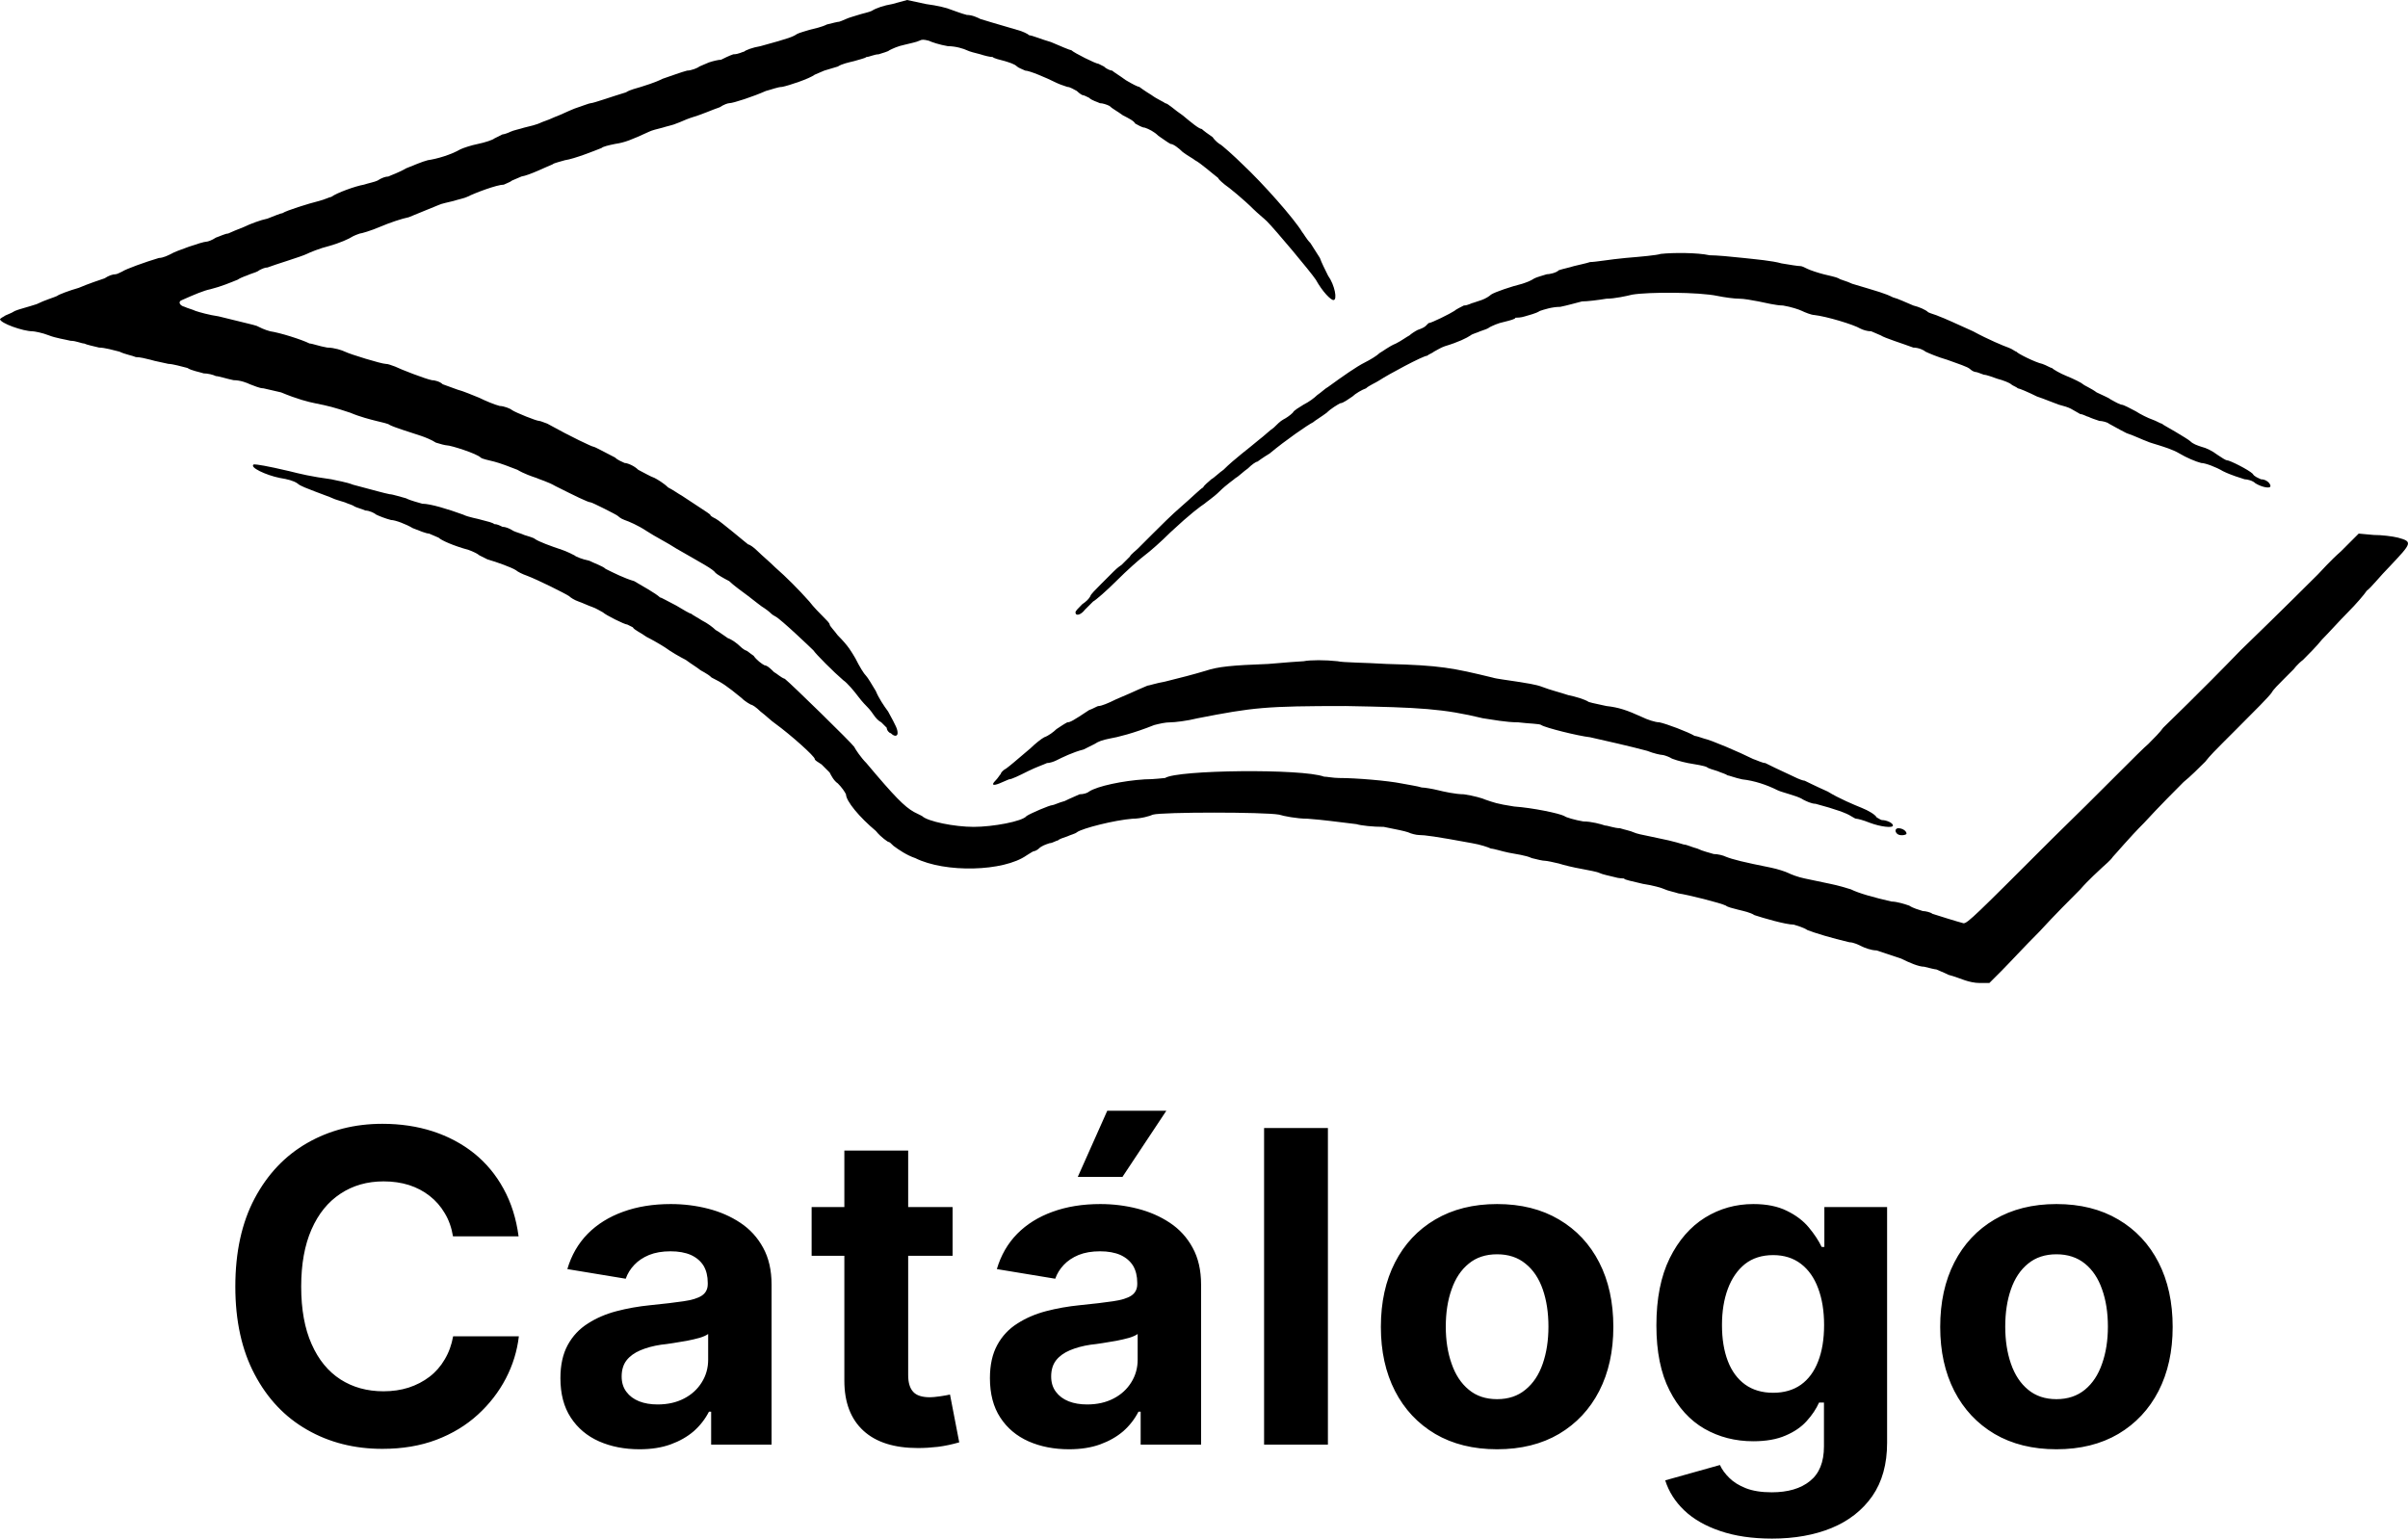
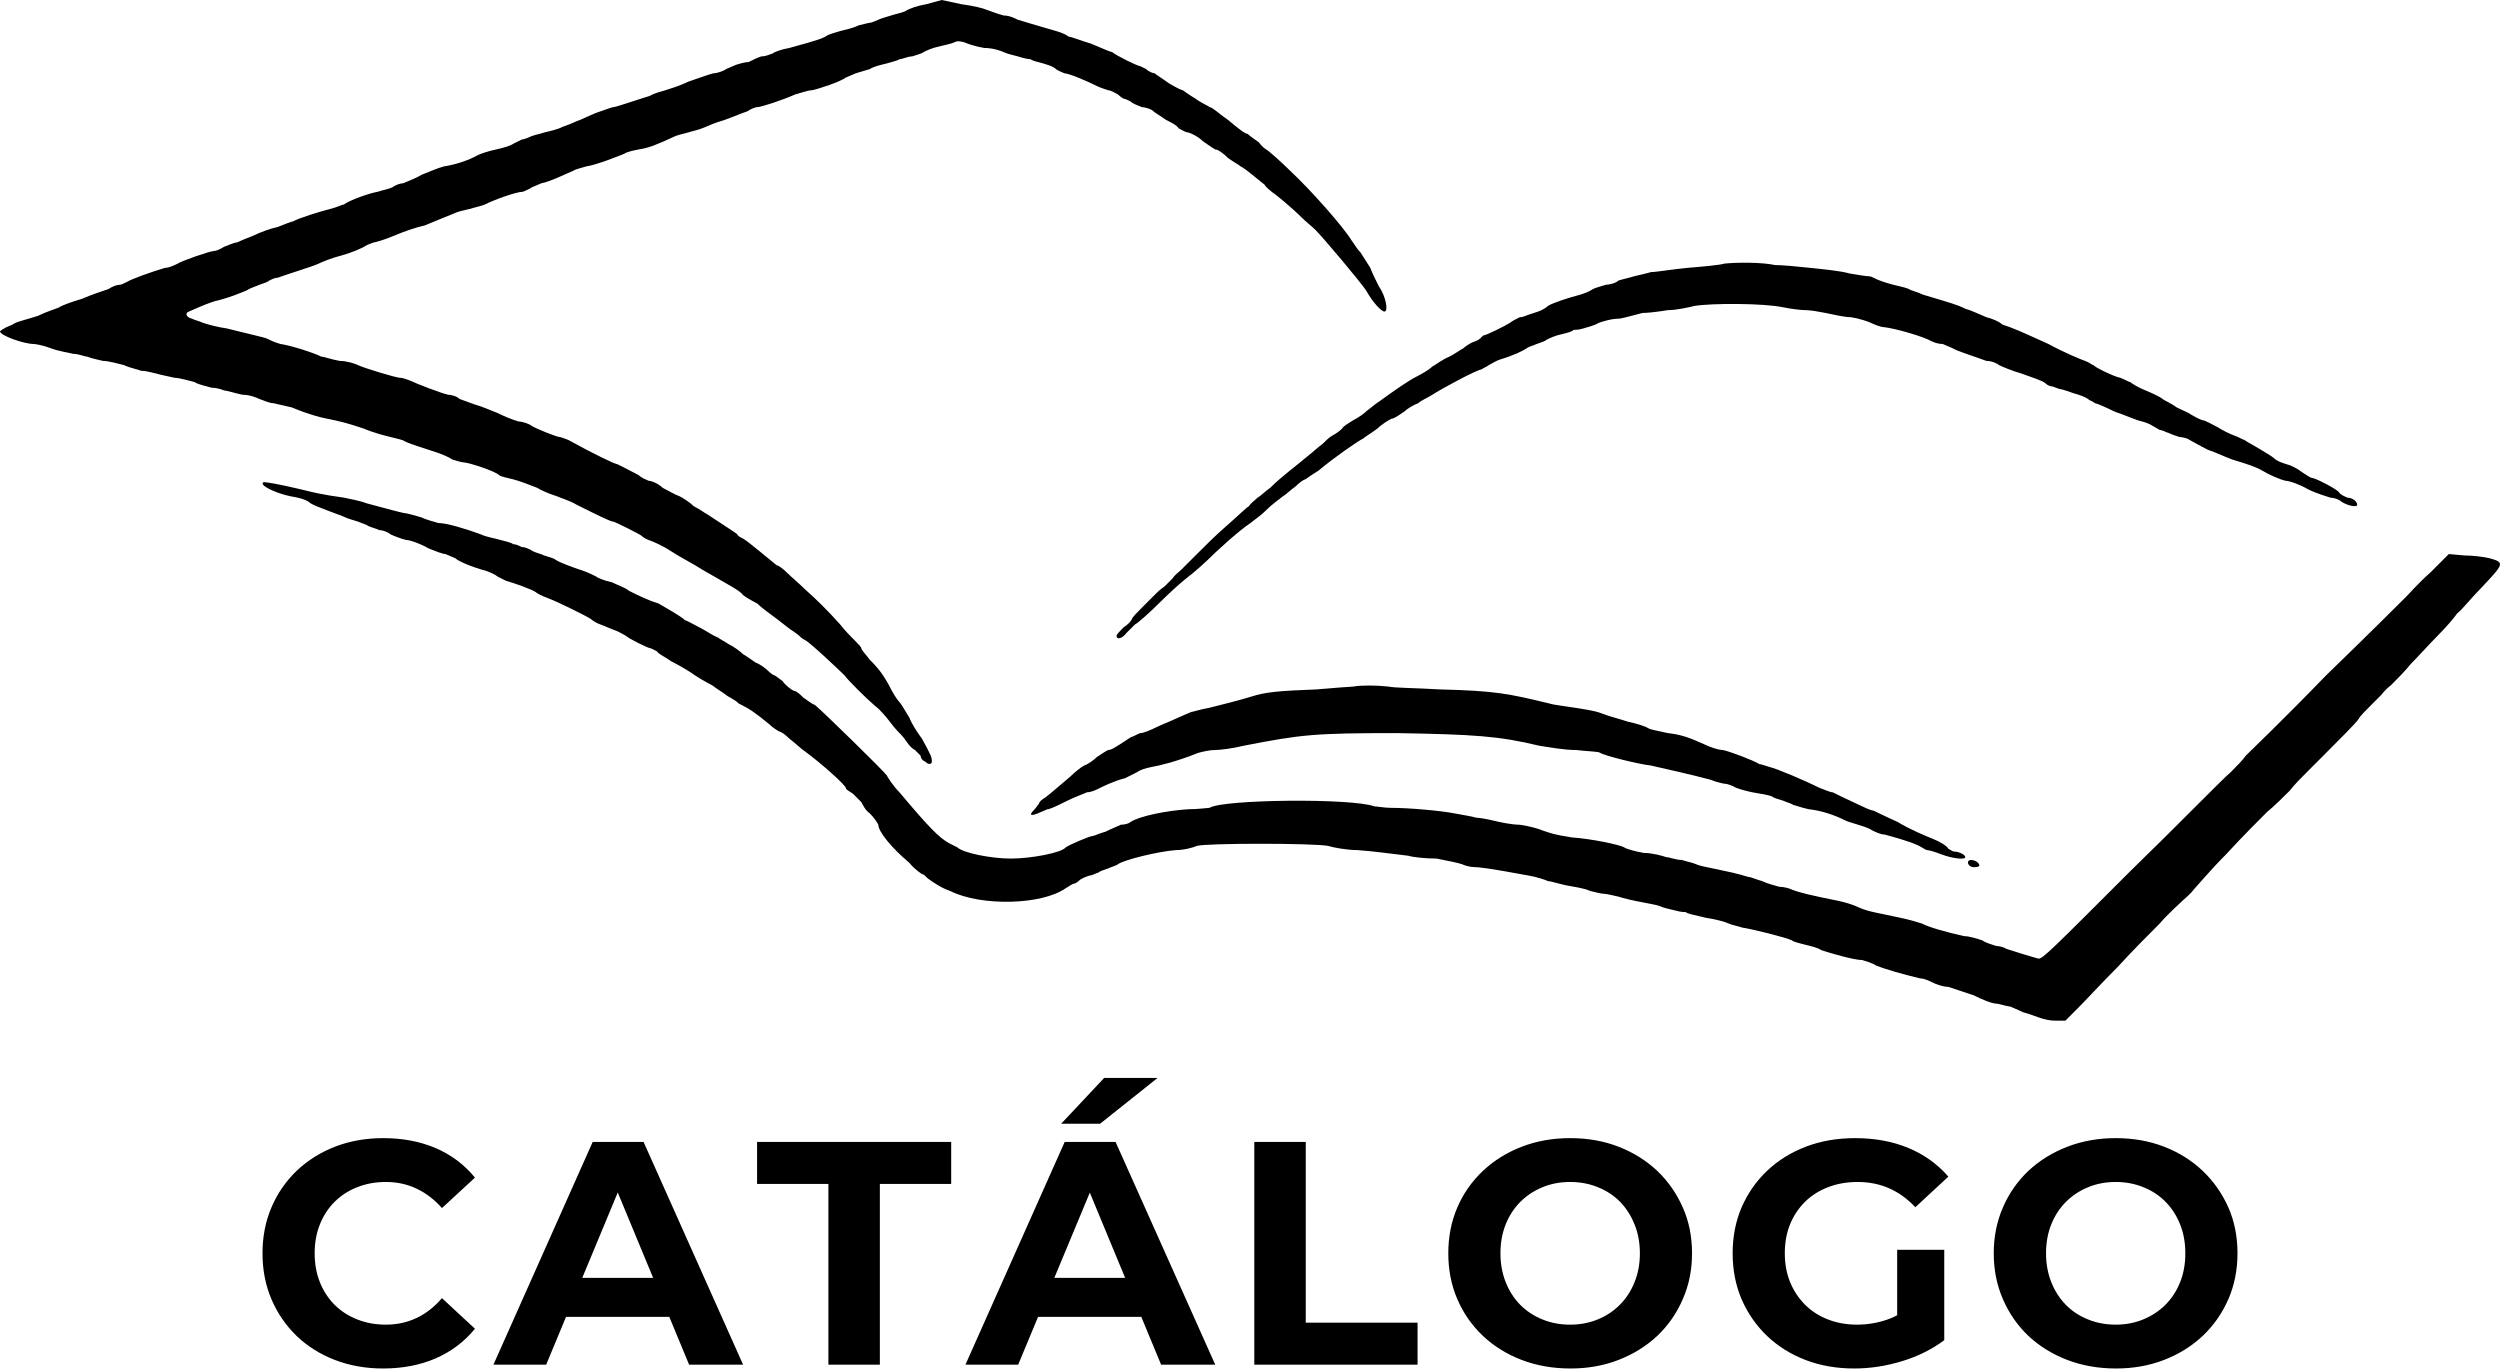
- <svg xmlns="http://www.w3.org/2000/svg" viewBox="241.0 290.0 1773.3 1133.2" role="img" aria-label="Catálogo da Biblioteca ADMP Brasil">
+ <svg xmlns="http://www.w3.org/2000/svg" viewBox="241.0 290.0 1773.3 970.7" role="img" aria-label="Catálogo da Biblioteca ADMP Brasil">
  <path fill="#000" fill-rule="evenodd" d="M1688,1012C1685,1011 1680,1009 1676,1008C1672,1006 1669,1005 1667,1004C1666,1004 1662,1003 1658,1002C1654,1002 1647,999 1641,996C1635,994 1626,991 1623,990C1619,990 1614,988 1612,987C1610,986 1606,984 1603,984C1590,981 1577,977 1572,975C1569,973 1565,972 1562,971C1556,971 1539,966 1533,964C1530,962 1525,961 1521,960C1517,959 1513,958 1512,957C1508,955 1484,949 1477,948C1474,947 1469,946 1467,945C1465,944 1458,942 1451,941C1443,939 1437,938 1437,937C1437,937 1433,937 1430,936C1426,935 1421,934 1419,933C1417,932 1411,931 1406,930C1400,929 1392,927 1389,926C1385,925 1380,924 1379,924C1377,924 1373,923 1369,922C1365,920 1357,919 1352,918C1347,917 1341,915 1339,915C1337,914 1331,912 1325,911C1298,906 1290,905 1286,905C1284,905 1280,904 1278,903C1275,902 1270,901 1260,899C1252,899 1243,898 1240,897C1223,895 1217,894 1204,893C1196,893 1186,891 1183,890C1172,888 1097,888 1090,890C1088,891 1081,893 1075,893C1062,894 1038,900 1034,903C1033,904 1029,905 1027,906C1024,907 1021,908 1020,909C1019,909 1016,911 1014,911C1011,912 1008,913 1006,915C1005,916 1003,917 1002,917C1002,917 1000,918 997,920C980,932 937,933 915,922C909,920 903,916 899,913C897,911 896,910 895,910C895,910 890,907 886,902C874,892 864,880 864,875C863,873 861,870 858,867C855,865 853,861 852,859C851,858 848,855 846,853C843,851 841,850 841,849C841,847 823,831 812,823C809,821 805,817 801,814C798,811 795,809 794,809C794,809 790,807 787,804C776,795 773,793 765,789C762,786 757,784 756,783C755,782 750,779 746,776C742,774 735,770 731,767C728,765 721,761 717,759C713,756 708,754 707,752C705,751 703,750 703,750C701,750 687,743 685,741C683,740 680,738 677,737C674,736 670,734 667,733C664,732 661,730 660,729C657,727 637,717 629,714C626,713 622,711 621,710C618,708 607,704 600,702C598,701 596,700 594,699C593,698 589,696 586,695C575,692 566,688 564,686C562,685 559,684 557,683C555,683 550,681 545,679C540,676 532,673 529,673C525,672 520,670 518,669C517,668 513,666 510,666C508,665 504,664 502,663C501,662 497,661 495,660C492,659 488,658 486,657C484,656 478,654 473,652C468,650 462,648 460,646C457,644 453,643 447,642C437,640 424,634 428,632C430,632 437,633 454,637C462,639 470,641 485,643C489,644 496,645 501,647C520,652 523,653 528,654C530,654 536,656 540,657C544,659 549,660 552,661C558,661 571,665 582,669C586,671 593,672 596,673C600,674 604,675 605,676C607,676 609,677 611,678C613,678 616,679 619,681C621,682 625,683 627,684C630,685 634,686 635,687C638,689 646,692 655,695C658,696 662,698 664,699C665,700 670,702 675,703C679,705 685,707 687,709C693,712 701,716 708,718C713,721 724,727 727,730C728,730 733,733 739,736C744,739 749,742 750,742C751,743 755,745 758,747C762,749 766,752 768,754C770,755 774,758 777,760C780,761 784,764 786,766C788,768 790,769 790,769C791,769 793,771 796,773C798,776 802,779 804,780C806,780 809,783 811,785C813,786 816,789 819,790C824,794 868,837 870,840C871,842 875,848 879,852C900,877 907,884 914,888C916,889 918,890 920,891C924,895 944,899 958,899C972,899 994,895 997,891C1000,889 1014,883 1016,883C1017,883 1021,881 1025,880C1029,878 1034,876 1036,875C1039,875 1042,874 1043,873C1049,869 1068,865 1084,864C1091,864 1098,863 1099,863C1108,857 1200,856 1216,862C1218,862 1223,863 1227,863C1240,863 1263,865 1273,867C1278,868 1285,869 1288,870C1290,870 1296,871 1300,872C1304,873 1313,875 1319,875C1326,876 1333,878 1335,879C1341,881 1343,882 1356,884C1370,885 1389,889 1393,891C1394,892 1401,894 1407,895C1413,895 1420,897 1423,898C1425,898 1430,900 1434,900C1437,901 1442,902 1444,903C1446,904 1451,905 1456,906C1460,907 1466,908 1470,909C1474,910 1478,911 1481,912C1483,912 1487,914 1491,915C1495,917 1500,918 1503,919C1506,919 1510,920 1512,921C1517,923 1525,925 1545,929C1550,930 1556,932 1558,933C1560,934 1565,936 1570,937C1575,938 1584,940 1589,941C1594,942 1601,944 1604,945C1610,948 1621,951 1634,954C1638,954 1644,956 1647,957C1650,959 1654,960 1657,961C1659,961 1663,962 1664,963C1667,964 1683,969 1687,970C1690,970 1696,964 1752,908C1787,874 1818,842 1823,838C1827,834 1832,829 1834,826C1836,824 1862,799 1891,769C1921,740 1946,715 1948,713C1950,711 1957,703 1965,696L1978,683L1989,684C1995,684 2003,685 2007,686C2018,689 2017,690 2001,707C1994,714 1987,723 1984,725C1982,728 1976,735 1970,741C1964,747 1956,756 1951,761C1947,766 1941,772 1937,776C1933,779 1930,783 1930,783C1929,784 1926,787 1923,790C1919,794 1915,798 1914,800C1912,803 1902,813 1888,827C1886,829 1881,834 1878,837C1874,841 1868,847 1865,851C1861,855 1854,862 1849,866C1844,871 1831,884 1820,896C1809,907 1799,919 1797,921C1795,924 1791,927 1789,929C1787,931 1779,938 1773,945C1767,951 1753,965 1743,976C1732,987 1720,1000 1715,1005L1706,1014L1699,1014C1695,1014 1691,1013 1688,1012ZM1638,904C1636,902 1637,900 1639,900C1642,900 1645,902 1645,904C1645,905 1640,906 1638,904ZM1618,896C1613,894 1609,893 1608,893C1607,893 1606,892 1604,891C1601,889 1593,886 1578,882C1575,882 1571,880 1569,879C1566,877 1562,876 1559,875C1556,874 1552,873 1550,872C1542,868 1533,865 1524,864C1519,863 1514,861 1513,861C1512,860 1508,859 1506,858C1503,857 1499,856 1498,855C1496,854 1490,853 1484,852C1479,851 1472,849 1471,848C1469,847 1466,846 1465,846C1464,846 1459,845 1454,843C1443,840 1421,835 1412,833C1403,832 1379,826 1376,824C1375,823 1367,823 1359,822C1350,822 1340,820 1333,819C1304,812 1287,811 1232,810C1173,810 1164,811 1123,819C1115,821 1106,822 1103,822C1099,822 1095,823 1091,824C1076,830 1064,833 1058,834C1053,835 1050,836 1047,838C1045,839 1041,841 1039,842C1031,844 1023,848 1019,850C1017,851 1014,852 1012,852C1010,853 1004,855 998,858C992,861 986,864 984,864C982,865 979,866 977,867C972,869 971,868 974,865C976,863 977,861 978,860C978,859 980,857 982,856C986,853 987,852 1000,841C1003,838 1008,834 1010,833C1013,832 1017,829 1019,827C1022,825 1025,823 1027,822C1029,822 1031,821 1043,813C1046,812 1049,810 1050,810C1052,810 1057,808 1063,805C1070,802 1077,799 1079,798C1081,797 1084,796 1086,795C1087,795 1093,793 1099,792C1111,789 1119,787 1129,784C1138,781 1148,780 1175,779C1187,778 1199,777 1201,777C1206,776 1217,776 1226,777C1230,778 1246,778 1262,779C1302,780 1311,782 1340,789C1343,790 1352,791 1358,792C1364,793 1372,794 1377,796C1382,798 1390,800 1396,802C1401,803 1408,805 1411,807C1414,808 1420,809 1424,810C1433,811 1439,813 1450,818C1454,820 1460,822 1463,822C1468,823 1484,829 1489,832C1490,832 1493,833 1496,834C1501,835 1522,844 1532,849C1535,850 1539,852 1541,852C1543,853 1551,857 1562,862C1566,864 1569,865 1570,865C1570,865 1578,869 1587,873C1595,878 1607,883 1612,885C1617,887 1622,890 1623,892C1625,893 1626,894 1627,894C1630,894 1635,896 1635,898C1635,900 1626,899 1618,896ZM897,830C896,830 894,828 894,826C893,825 891,823 890,822C888,821 886,819 884,816C882,813 880,811 880,811C879,810 876,807 873,803C870,799 865,793 862,791C855,785 842,772 840,769C838,767 816,746 812,744C810,743 809,742 809,742C809,742 807,740 804,738C802,737 796,732 792,729C788,726 781,721 778,718C774,716 769,713 768,712C766,709 758,705 739,694C733,690 723,685 717,681C711,677 704,674 701,673C698,672 696,670 696,670C695,669 677,660 676,660C674,660 664,655 650,648C645,645 638,643 636,642C633,641 627,639 622,636C617,634 609,631 605,630C601,629 596,628 595,627C592,624 573,618 570,618C569,618 565,617 562,616C559,614 554,612 551,611C542,608 532,605 528,603C527,602 522,601 518,600C514,599 506,597 499,594C487,590 483,589 473,587C468,586 460,584 448,579C444,578 439,577 435,576C432,576 428,574 425,573C423,572 418,570 413,570C408,569 402,567 400,567C398,566 394,565 391,565C388,564 382,563 379,561C375,560 368,558 365,558C361,557 355,556 352,555C348,554 344,553 341,553C339,552 333,551 329,549C325,548 318,546 314,546C310,545 305,544 303,543C301,543 297,541 293,541C289,540 282,539 277,537C272,535 266,534 265,534C258,534 241,528 241,525C241,525 242,524 244,523C245,522 249,521 252,519C254,518 262,516 268,514C274,511 281,509 283,508C284,507 292,504 299,502C306,499 315,496 318,495C321,493 324,492 326,492C327,492 329,491 331,490C334,488 348,483 358,480C361,480 365,478 367,477C370,475 390,468 393,468C394,468 397,467 400,465C403,464 407,462 409,462C411,461 416,459 421,457C425,455 433,452 438,451C443,449 448,447 449,447C452,445 468,440 476,438C480,437 484,435 485,435C489,432 503,427 509,426C512,425 517,424 519,423C522,421 525,420 527,420C529,419 535,417 540,414C545,412 552,409 556,408C563,407 573,404 580,400C582,399 588,397 593,396C598,395 604,393 605,392C607,391 609,390 611,389C612,389 615,388 617,387C619,386 624,385 627,384C631,383 636,382 640,380C643,379 648,377 650,376C653,375 659,372 664,370C670,368 675,366 676,366C678,366 692,361 702,358C705,356 710,355 713,354C716,353 723,351 729,348C735,346 743,343 747,342C750,342 755,340 756,339C758,338 761,337 763,336C766,335 770,334 772,334C774,333 778,331 781,330C785,330 788,328 789,328C790,327 795,325 801,324C823,318 825,317 828,315C830,314 834,313 837,312C841,311 846,310 850,308C854,307 858,306 859,306C859,306 862,305 864,304C866,303 870,302 873,301C876,300 881,299 883,298C886,296 892,294 898,293L909,290L923,293C931,294 939,296 941,297C944,298 949,300 953,301C957,301 961,303 963,304C966,305 973,307 990,312C994,313 998,315 999,316C1001,316 1008,319 1015,321C1022,324 1029,327 1030,327C1032,329 1048,337 1050,337C1050,337 1052,338 1054,339C1056,341 1059,342 1060,342C1061,343 1066,346 1070,349C1075,352 1079,354 1080,354C1080,354 1084,357 1089,360C1093,363 1098,365 1099,366C1101,366 1106,371 1112,375C1118,380 1124,385 1126,385C1127,386 1131,389 1134,391C1136,394 1139,396 1139,396C1140,396 1151,406 1156,411C1171,425 1194,451 1200,461C1201,462 1203,466 1206,469C1208,472 1211,477 1213,480C1214,483 1217,489 1219,493C1224,500 1226,511 1223,511C1221,511 1215,505 1210,496C1206,490 1180,459 1174,453C1172,451 1167,447 1164,444C1157,437 1146,428 1143,426C1142,425 1139,423 1138,421C1134,418 1125,410 1121,408C1120,407 1116,405 1112,402C1109,399 1105,396 1103,396C1101,395 1097,392 1094,390C1091,387 1087,385 1084,384C1082,384 1079,382 1077,381C1076,379 1072,377 1068,375C1064,372 1060,370 1058,368C1056,367 1053,366 1051,366C1049,365 1045,364 1043,362C1041,361 1039,360 1038,360C1038,360 1036,359 1034,357C1032,356 1029,354 1027,354C1024,353 1021,352 1019,351C1011,347 999,342 996,342C994,341 991,340 990,339C988,337 984,336 981,335C977,334 973,333 972,332C970,332 966,331 963,330C959,329 955,328 953,327C951,326 945,324 939,324C933,323 927,321 925,320C921,319 920,319 918,320C916,321 911,322 907,323C902,324 898,326 896,327C895,328 891,329 888,330C885,330 881,332 879,332C878,333 873,334 870,335C866,336 861,337 858,339C855,340 851,341 848,342C846,343 843,344 841,345C837,348 822,353 817,354C814,354 809,356 805,357C796,361 781,366 778,366C777,366 774,367 771,369C765,371 759,374 749,377C746,378 742,380 739,381C737,382 732,383 729,384C725,385 721,386 719,387C706,393 701,395 694,396C689,397 685,398 684,399C679,401 664,407 657,408C654,409 649,410 648,411C643,413 631,419 625,420C623,421 620,422 618,423C617,424 614,425 612,426C607,426 591,432 585,435C583,436 578,437 575,438C571,439 566,440 564,441C557,444 549,447 542,450C537,451 528,454 521,457C514,460 507,462 506,462C506,462 503,463 501,464C498,466 491,469 484,471C476,473 469,476 467,477C463,479 443,485 438,487C436,487 434,488 432,489C431,490 428,491 425,492C423,493 419,494 416,496C411,498 404,501 396,503C391,504 384,507 375,511C372,512 373,515 377,516C379,517 383,518 385,519C388,520 395,522 402,523C422,528 427,529 430,530C432,531 436,533 440,534C447,535 463,540 469,543C471,543 476,545 482,546C487,546 493,548 495,549C499,551 522,558 525,558C527,558 529,559 532,560C536,562 554,569 559,570C561,570 565,571 567,573C570,574 575,576 578,577C582,578 589,581 594,583C598,585 605,588 609,589C612,589 617,591 618,592C621,594 636,600 638,600C639,600 641,601 644,602C662,612 677,619 678,619C679,619 688,624 694,627C696,629 699,630 701,631C703,631 708,633 711,636C715,638 720,641 723,642C725,643 730,646 733,649C737,651 741,654 743,655C755,663 763,668 764,669C764,670 766,671 768,672C770,673 776,678 781,682C787,687 792,691 792,691C793,691 796,693 799,696C802,699 808,704 812,708C820,715 829,724 837,733C840,737 845,742 847,744C850,747 852,749 852,750C852,751 855,754 858,758C866,766 868,770 871,775C874,781 877,786 879,788C880,789 883,794 886,799C888,804 892,810 895,814C901,825 902,827 902,830C902,832 900,833 897,830ZM1033,741C1033,740 1035,738 1038,735C1041,733 1043,731 1044,729C1044,728 1048,724 1052,720C1056,716 1060,712 1061,711C1062,710 1064,708 1067,706C1069,704 1072,701 1073,700C1074,698 1077,696 1079,694C1080,693 1085,688 1090,683C1095,678 1104,669 1111,663C1118,657 1125,650 1127,649C1128,647 1131,645 1133,643C1135,642 1139,638 1142,636C1150,628 1161,620 1168,614C1172,611 1176,607 1179,605C1181,603 1184,600 1186,599C1188,598 1191,596 1193,594C1194,592 1198,590 1201,588C1205,586 1209,583 1211,581C1214,579 1217,576 1219,575C1230,567 1240,560 1246,557C1250,555 1255,552 1257,550C1259,549 1264,545 1269,543C1273,541 1277,538 1279,537C1280,536 1283,534 1285,533C1288,532 1290,531 1291,530C1292,529 1293,528 1293,528C1295,528 1309,521 1312,519C1313,518 1317,516 1319,515C1322,515 1325,513 1326,513C1326,513 1329,512 1332,511C1335,510 1338,508 1339,507C1342,505 1354,501 1362,499C1365,498 1368,497 1371,495C1373,494 1377,493 1380,492C1382,492 1387,491 1389,489C1392,488 1397,487 1400,486C1404,485 1409,484 1412,483C1416,483 1427,481 1438,480C1450,479 1461,478 1464,477C1473,476 1491,476 1500,478C1505,478 1516,479 1525,480C1534,481 1546,482 1553,484C1559,485 1565,486 1567,486C1568,486 1570,487 1572,488C1574,489 1580,491 1584,492C1588,493 1593,494 1595,495C1596,496 1601,497 1605,499C1625,505 1629,506 1635,509C1639,510 1645,513 1650,515C1654,516 1659,518 1661,520C1663,521 1667,522 1669,523C1672,524 1683,529 1694,534C1705,540 1717,545 1720,546C1723,547 1725,549 1726,549C1726,550 1740,557 1745,558C1748,559 1751,561 1752,561C1753,562 1758,565 1763,567C1768,569 1774,572 1775,573C1776,574 1781,576 1785,579C1789,581 1794,583 1795,584C1797,585 1800,587 1803,588C1805,588 1810,591 1814,593C1817,595 1823,598 1826,599C1829,600 1832,602 1833,602C1834,603 1838,605 1843,608C1848,611 1853,614 1854,615C1856,617 1859,618 1862,619C1866,620 1870,622 1874,625C1877,627 1880,629 1881,629C1883,629 1897,636 1900,639C1901,641 1904,642 1906,643C1910,643 1913,646 1913,648C1913,650 1907,649 1902,646C1900,644 1896,643 1894,643C1891,642 1884,640 1878,637C1873,634 1865,631 1862,631C1858,630 1851,627 1846,624C1841,621 1834,619 1831,618C1828,617 1824,616 1822,615C1819,614 1813,611 1807,609C1801,606 1796,603 1794,602C1793,601 1789,600 1787,600C1784,599 1781,598 1779,597C1778,597 1775,595 1773,595C1771,594 1768,592 1766,591C1764,590 1761,589 1757,588C1754,587 1747,584 1741,582C1735,579 1728,576 1727,576C1726,575 1723,574 1722,573C1721,572 1716,570 1712,569C1709,568 1704,566 1702,566C1699,565 1697,564 1696,564C1695,564 1693,563 1692,562C1690,560 1683,558 1675,555C1668,553 1661,550 1659,549C1658,548 1654,546 1650,546C1642,543 1629,539 1626,537C1624,536 1621,535 1619,534C1616,534 1613,533 1611,532C1606,529 1586,523 1577,522C1575,522 1570,520 1568,519C1566,518 1560,516 1554,515C1549,515 1541,513 1536,512C1531,511 1525,510 1522,510C1518,510 1511,509 1506,508C1492,505 1455,505 1443,507C1439,508 1430,510 1424,510C1418,511 1410,512 1406,512C1402,513 1395,515 1390,516C1384,516 1378,518 1375,519C1372,521 1367,522 1364,523C1361,524 1358,524 1357,524C1357,525 1353,526 1349,527C1344,528 1340,530 1338,531C1337,532 1334,533 1331,534C1329,535 1325,536 1324,537C1321,539 1315,542 1305,545C1302,546 1299,548 1297,549C1296,550 1293,551 1292,552C1289,552 1263,566 1257,570C1254,572 1249,574 1247,576C1244,577 1239,580 1237,582C1234,584 1230,587 1228,587C1226,588 1221,591 1218,594C1214,597 1209,600 1208,601C1204,603 1188,614 1176,624C1171,627 1167,630 1167,630C1166,630 1163,632 1160,635C1157,637 1153,641 1151,642C1150,643 1144,647 1139,652C1135,656 1129,660 1128,661C1125,663 1118,668 1103,682C1096,689 1088,696 1084,699C1080,702 1071,710 1063,718C1056,725 1048,732 1046,733C1045,734 1042,737 1040,739C1037,743 1033,744 1033,741Z" />
-   <path fill="#000" d="M522.6 1357.1Q491.6 1357.1 467.1 1343Q442.6 1329 428.5 1302.2Q414.3 1275.4 414.3 1237.6Q414.3 1199.5 428.5 1172.7Q442.8 1145.8 467.3 1131.8Q491.9 1117.7 522.6 1117.7Q542.5 1117.7 559.6 1123.2Q576.8 1128.8 590.1 1139.4Q603.4 1150.1 611.8 1165.5Q620.3 1180.9 622.9 1200.6H574.6Q573 1190.9 568.5 1183.5Q564.1 1176 557.4 1170.8Q550.8 1165.6 542.2 1162.8Q533.6 1160.1 523.5 1160.1Q505.4 1160.1 491.7 1169.2Q478 1178.2 470.4 1195.5Q462.8 1212.8 462.8 1237.6Q462.8 1262.8 470.5 1280Q478.1 1297.2 491.8 1306Q505.4 1314.7 523.4 1314.7Q533.4 1314.7 541.9 1312Q550.5 1309.2 557.3 1304Q564.1 1298.8 568.5 1291.2Q573 1283.7 574.7 1274.2H623.1Q621.2 1290.5 613.5 1305.3Q605.7 1320.2 592.9 1331.9Q580 1343.7 562.4 1350.4Q544.7 1357.1 522.6 1357.1ZM712 1357.4Q695.4 1357.4 682.2 1351.6Q668.9 1345.7 661.3 1334Q653.7 1322.4 653.7 1305Q653.7 1290.5 659.1 1280.6Q664.5 1270.7 673.9 1264.8Q683.2 1258.8 695 1255.7Q706.8 1252.6 719.8 1251.3Q735 1249.8 744.3 1248.4Q753.6 1247.1 757.9 1244.2Q762.2 1241.3 762.2 1235.7V1234.9Q762.2 1227.4 759.1 1222.2Q755.9 1217.1 749.8 1214.3Q743.6 1211.6 734.8 1211.6Q725.7 1211.6 719 1214.3Q712.3 1217.1 708.1 1221.6Q703.8 1226.1 701.8 1231.8L658.8 1224.7Q663.3 1209.4 673.8 1198.7Q684.3 1188.1 699.8 1182.5Q715.4 1176.8 735 1176.8Q749.1 1176.8 762.4 1180.2Q775.7 1183.6 786.2 1190.6Q796.8 1197.6 803 1209Q809.2 1220.3 809.2 1236.1V1354H764.7V1329.7H763.1Q758.9 1337.9 751.9 1344.1Q744.8 1350.2 734.9 1353.8Q725 1357.4 712 1357.4ZM725.3 1324.4Q736.4 1324.4 744.8 1320Q753.1 1315.7 757.8 1308.1Q762.5 1300.6 762.5 1291.4V1272.5Q760.5 1274 756.3 1275.3Q752 1276.5 746.9 1277.5Q741.7 1278.4 736.7 1279.2Q731.7 1280 727.8 1280.4Q719.2 1281.7 712.6 1284.5Q706 1287.3 702.4 1291.9Q698.8 1296.6 698.8 1303.8Q698.8 1310.5 702.3 1315.1Q705.7 1319.7 711.7 1322.1Q717.6 1324.4 725.3 1324.4ZM942.5 1179V1214.9H838.7V1179ZM862.8 1137.4H909.8V1302.8Q909.8 1311.1 913.5 1315.1Q917.1 1319.1 925.8 1319.1Q928.4 1319.1 933.3 1318.4Q938.1 1317.7 940.6 1317.1L947.4 1352.3Q939.5 1354.6 931.8 1355.6Q924 1356.5 917 1356.5Q890.7 1356.5 876.8 1343.7Q862.8 1330.8 862.8 1306.9ZM1028.3 1357.4Q1011.7 1357.4 998.5 1351.6Q985.2 1345.7 977.6 1334Q970 1322.4 970 1305Q970 1290.5 975.4 1280.6Q980.8 1270.7 990.2 1264.8Q999.5 1258.8 1011.3 1255.7Q1023.1 1252.6 1036.1 1251.3Q1051.3 1249.8 1060.6 1248.4Q1069.9 1247.1 1074.2 1244.2Q1078.5 1241.3 1078.5 1235.7V1234.9Q1078.5 1227.4 1075.4 1222.2Q1072.2 1217.1 1066.1 1214.3Q1059.9 1211.6 1051.1 1211.6Q1042 1211.6 1035.3 1214.3Q1028.6 1217.1 1024.4 1221.6Q1020.1 1226.1 1018.1 1231.8L975.1 1224.7Q979.6 1209.4 990.1 1198.7Q1000.6 1188.1 1016.1 1182.5Q1031.7 1176.8 1051.3 1176.8Q1065.4 1176.8 1078.7 1180.2Q1092 1183.6 1102.5 1190.6Q1113.1 1197.6 1119.3 1209Q1125.5 1220.3 1125.5 1236.1V1354H1081V1329.7H1079.4Q1075.2 1337.9 1068.2 1344.1Q1061.1 1350.2 1051.2 1353.8Q1041.3 1357.4 1028.3 1357.4ZM1041.6 1324.4Q1052.7 1324.4 1061.1 1320Q1069.4 1315.7 1074.1 1308.1Q1078.8 1300.6 1078.8 1291.4V1272.5Q1076.8 1274 1072.6 1275.3Q1068.3 1276.5 1063.2 1277.5Q1058 1278.4 1053 1279.2Q1048 1280 1044.1 1280.4Q1035.5 1281.7 1028.9 1284.5Q1022.3 1287.3 1018.7 1291.9Q1015.1 1296.6 1015.1 1303.8Q1015.1 1310.5 1018.6 1315.1Q1022 1319.7 1028 1322.1Q1033.9 1324.4 1041.6 1324.4ZM1034.7 1156.8 1056.4 1108.1H1099.9L1067.6 1156.8ZM1218.9 1120.8V1354H1171.9V1120.8ZM1343.5 1357.4Q1317.2 1357.4 1297.9 1346.1Q1278.7 1334.7 1268.3 1314.5Q1257.9 1294.2 1257.9 1267.3Q1257.9 1240.1 1268.3 1219.8Q1278.7 1199.5 1297.9 1188.2Q1317.2 1176.8 1343.5 1176.8Q1369.9 1176.8 1389.1 1188.2Q1408.3 1199.5 1418.7 1219.8Q1429.1 1240.1 1429.1 1267.3Q1429.1 1294.2 1418.7 1314.5Q1408.3 1334.7 1389.1 1346.1Q1369.9 1357.4 1343.5 1357.4ZM1343.5 1320.5Q1356 1320.5 1364.4 1313.5Q1372.9 1306.6 1377.1 1294.4Q1381.3 1282.3 1381.3 1267.1Q1381.3 1251.6 1377.1 1239.6Q1372.9 1227.5 1364.4 1220.7Q1356 1213.8 1343.5 1213.8Q1330.9 1213.8 1322.6 1220.7Q1314.2 1227.5 1310 1239.6Q1305.7 1251.6 1305.7 1267.1Q1305.7 1282.3 1310 1294.4Q1314.2 1306.6 1322.6 1313.5Q1330.9 1320.5 1343.5 1320.5ZM1546 1423.2Q1524.1 1423.2 1507.8 1417.6Q1491.5 1412.1 1481.3 1402.4Q1471.2 1392.7 1467.3 1380.3L1507.6 1369Q1509.8 1373.9 1514.5 1378.5Q1519.1 1383.1 1526.7 1386.1Q1534.4 1389.1 1545.7 1389.1Q1563.7 1389.1 1573.9 1380.8Q1584.2 1372.6 1584.2 1355.3V1323H1580.6Q1577.4 1330.1 1571.5 1336.6Q1565.6 1343.2 1555.9 1347.3Q1546.3 1351.5 1532.1 1351.5Q1512.3 1351.5 1496.2 1342.3Q1480.1 1333 1470.5 1314.1Q1460.8 1295.2 1460.8 1266.2Q1460.8 1236.6 1470.6 1216.7Q1480.4 1196.9 1496.6 1186.8Q1512.8 1176.8 1532.2 1176.8Q1546.9 1176.8 1556.9 1181.8Q1567 1186.7 1573.1 1194.1Q1579.3 1201.6 1582.5 1208.4H1584.5V1179H1630.7V1352.6Q1630.7 1376.2 1619.8 1391.9Q1608.9 1407.5 1589.8 1415.4Q1570.7 1423.2 1546 1423.2ZM1546.8 1315.8Q1558.8 1315.8 1567.2 1309.9Q1575.6 1303.9 1579.9 1292.7Q1584.3 1281.5 1584.3 1265.9Q1584.3 1250.4 1579.9 1238.8Q1575.6 1227.2 1567.2 1220.8Q1558.8 1214.4 1546.8 1214.4Q1534.4 1214.4 1526 1221Q1517.7 1227.7 1513.4 1239.3Q1509.1 1250.9 1509.1 1265.9Q1509.1 1281.2 1513.4 1292.4Q1517.7 1303.6 1526.1 1309.7Q1534.6 1315.8 1546.8 1315.8ZM1755.4 1357.4Q1729.1 1357.4 1709.8 1346.1Q1690.6 1334.7 1680.2 1314.5Q1669.8 1294.2 1669.8 1267.3Q1669.8 1240.1 1680.2 1219.8Q1690.6 1199.5 1709.8 1188.2Q1729.1 1176.8 1755.4 1176.8Q1781.8 1176.8 1801 1188.2Q1820.2 1199.5 1830.6 1219.8Q1841 1240.1 1841 1267.3Q1841 1294.2 1830.6 1314.5Q1820.2 1334.7 1801 1346.1Q1781.8 1357.4 1755.4 1357.4ZM1755.4 1320.5Q1767.9 1320.5 1776.4 1313.5Q1784.8 1306.6 1789 1294.4Q1793.3 1282.3 1793.3 1267.1Q1793.3 1251.6 1789 1239.6Q1784.8 1227.5 1776.4 1220.7Q1767.9 1213.8 1755.4 1213.8Q1742.9 1213.8 1734.5 1220.7Q1726.1 1227.5 1721.9 1239.6Q1717.7 1251.6 1717.7 1267.1Q1717.7 1282.3 1721.9 1294.4Q1726.1 1306.6 1734.5 1313.5Q1742.9 1320.5 1755.4 1320.5Z" />
+   <path fill="#000" d="M512.7 1260.7Q494.4 1260.7 478.7 1254.7Q463 1248.7 451.5 1237.7Q440 1226.6 433.6 1211.7Q427.2 1196.8 427.2 1179Q427.2 1161.2 433.6 1146.3Q440 1131.4 451.6 1120.3Q463.3 1109.3 478.8 1103.3Q494.4 1097.3 512.9 1097.3Q533.5 1097.3 550.1 1104.4Q566.6 1111.5 577.9 1125.3L554.5 1146.9Q546.3 1137.7 536.4 1133.1Q526.5 1128.4 514.7 1128.4Q503.7 1128.4 494.4 1132.1Q485.2 1135.7 478.4 1142.4Q471.6 1149.2 467.9 1158.5Q464.2 1167.7 464.2 1179Q464.2 1190.3 467.9 1199.5Q471.6 1208.8 478.4 1215.6Q485.2 1222.3 494.4 1225.9Q503.7 1229.6 514.7 1229.6Q526.5 1229.6 536.4 1224.9Q546.3 1220.3 554.5 1210.8L577.9 1232.5Q566.6 1246.3 550.1 1253.5Q533.5 1260.7 512.7 1260.7ZM591 1258 661.4 1100H697.5L768.1 1258H729.8L672 1118.5H686.4L628.4 1258ZM626.2 1224.1 635.9 1196.4H717.1L727.1 1224.1ZM828.6 1258V1129.8H778V1100H915.7V1129.8H865.1V1258ZM925.8 1258 996.2 1100H1032.3L1103 1258H1064.6L1006.8 1118.5H1021.3L963.2 1258ZM961 1224.1 970.7 1196.4H1052L1061.9 1224.1ZM993.7 1087.1 1024.2 1054.6H1062.1L1021.3 1087.1ZM1130.7 1258V1100H1167.2V1228.2H1246.5V1258ZM1355 1260.7Q1336.2 1260.7 1320.3 1254.6Q1304.4 1248.5 1292.8 1237.5Q1281.1 1226.4 1274.7 1211.5Q1268.3 1196.6 1268.3 1179Q1268.3 1161.4 1274.7 1146.5Q1281.1 1131.6 1292.9 1120.5Q1304.6 1109.5 1320.4 1103.4Q1336.2 1097.3 1354.7 1097.3Q1373.5 1097.3 1389.1 1103.4Q1404.8 1109.5 1416.5 1120.5Q1428.1 1131.6 1434.6 1146.4Q1441.2 1161.2 1441.2 1179Q1441.2 1196.6 1434.6 1211.6Q1428.1 1226.6 1416.5 1237.6Q1404.8 1248.5 1389.1 1254.6Q1373.5 1260.7 1355 1260.7ZM1354.7 1229.6Q1365.3 1229.6 1374.3 1225.9Q1383.2 1222.3 1389.9 1215.6Q1396.7 1208.8 1400.4 1199.5Q1404.2 1190.3 1404.2 1179Q1404.2 1167.7 1400.4 1158.5Q1396.7 1149.2 1390.1 1142.4Q1383.4 1135.7 1374.4 1132.1Q1365.3 1128.4 1354.7 1128.4Q1344.1 1128.4 1335.2 1132.1Q1326.3 1135.7 1319.5 1142.4Q1312.7 1149.2 1309 1158.5Q1305.3 1167.7 1305.3 1179Q1305.3 1190.1 1309 1199.4Q1312.7 1208.8 1319.4 1215.6Q1326.1 1222.3 1335.1 1225.9Q1344.1 1229.6 1354.7 1229.6ZM1556.2 1260.7Q1537.5 1260.7 1521.8 1254.7Q1506.1 1248.7 1494.5 1237.7Q1482.9 1226.6 1476.4 1211.7Q1470 1196.8 1470 1179Q1470 1161.2 1476.4 1146.3Q1482.9 1131.4 1494.6 1120.3Q1506.3 1109.3 1522.1 1103.3Q1537.9 1097.3 1556.9 1097.3Q1577.9 1097.3 1594.7 1104.3Q1611.5 1111.3 1623 1124.6L1599.6 1146.3Q1591 1137.2 1580.8 1132.8Q1570.7 1128.4 1558.7 1128.4Q1547.2 1128.4 1537.7 1132.1Q1528.2 1135.7 1521.4 1142.4Q1514.5 1149.2 1510.7 1158.5Q1507 1167.7 1507 1179Q1507 1190.1 1510.7 1199.3Q1514.5 1208.6 1521.4 1215.5Q1528.2 1222.3 1537.6 1225.9Q1547 1229.6 1558.3 1229.6Q1569.1 1229.6 1579.4 1226.1Q1589.6 1222.6 1599.3 1214.2L1620.1 1240.6Q1607.2 1250.3 1590.2 1255.5Q1573.2 1260.7 1556.2 1260.7ZM1620.1 1240.6 1586.7 1235.9V1176.5H1620.1ZM1741.9 1260.7Q1723.2 1260.7 1707.3 1254.6Q1691.4 1248.5 1679.7 1237.5Q1668.1 1226.4 1661.7 1211.5Q1655.2 1196.6 1655.2 1179Q1655.2 1161.4 1661.7 1146.5Q1668.1 1131.6 1679.8 1120.5Q1691.6 1109.5 1707.4 1103.4Q1723.2 1097.3 1741.7 1097.3Q1760.4 1097.3 1776.1 1103.4Q1791.8 1109.5 1803.4 1120.5Q1815 1131.6 1821.6 1146.4Q1828.1 1161.2 1828.1 1179Q1828.1 1196.6 1821.6 1211.6Q1815 1226.6 1803.4 1237.6Q1791.8 1248.5 1776.1 1254.6Q1760.4 1260.7 1741.9 1260.7ZM1741.7 1229.6Q1752.3 1229.6 1761.2 1225.9Q1770.1 1222.3 1776.9 1215.6Q1783.7 1208.8 1787.4 1199.5Q1791.1 1190.3 1791.1 1179Q1791.1 1167.7 1787.4 1158.5Q1783.7 1149.2 1777 1142.4Q1770.4 1135.7 1761.3 1132.1Q1752.3 1128.4 1741.7 1128.4Q1731.1 1128.4 1722.2 1132.1Q1713.3 1135.7 1706.5 1142.4Q1699.7 1149.2 1696 1158.5Q1692.3 1167.7 1692.3 1179Q1692.3 1190.1 1696 1199.4Q1699.7 1208.8 1706.4 1215.6Q1713 1222.3 1722.1 1225.9Q1731.1 1229.6 1741.7 1229.6Z" />
</svg>
